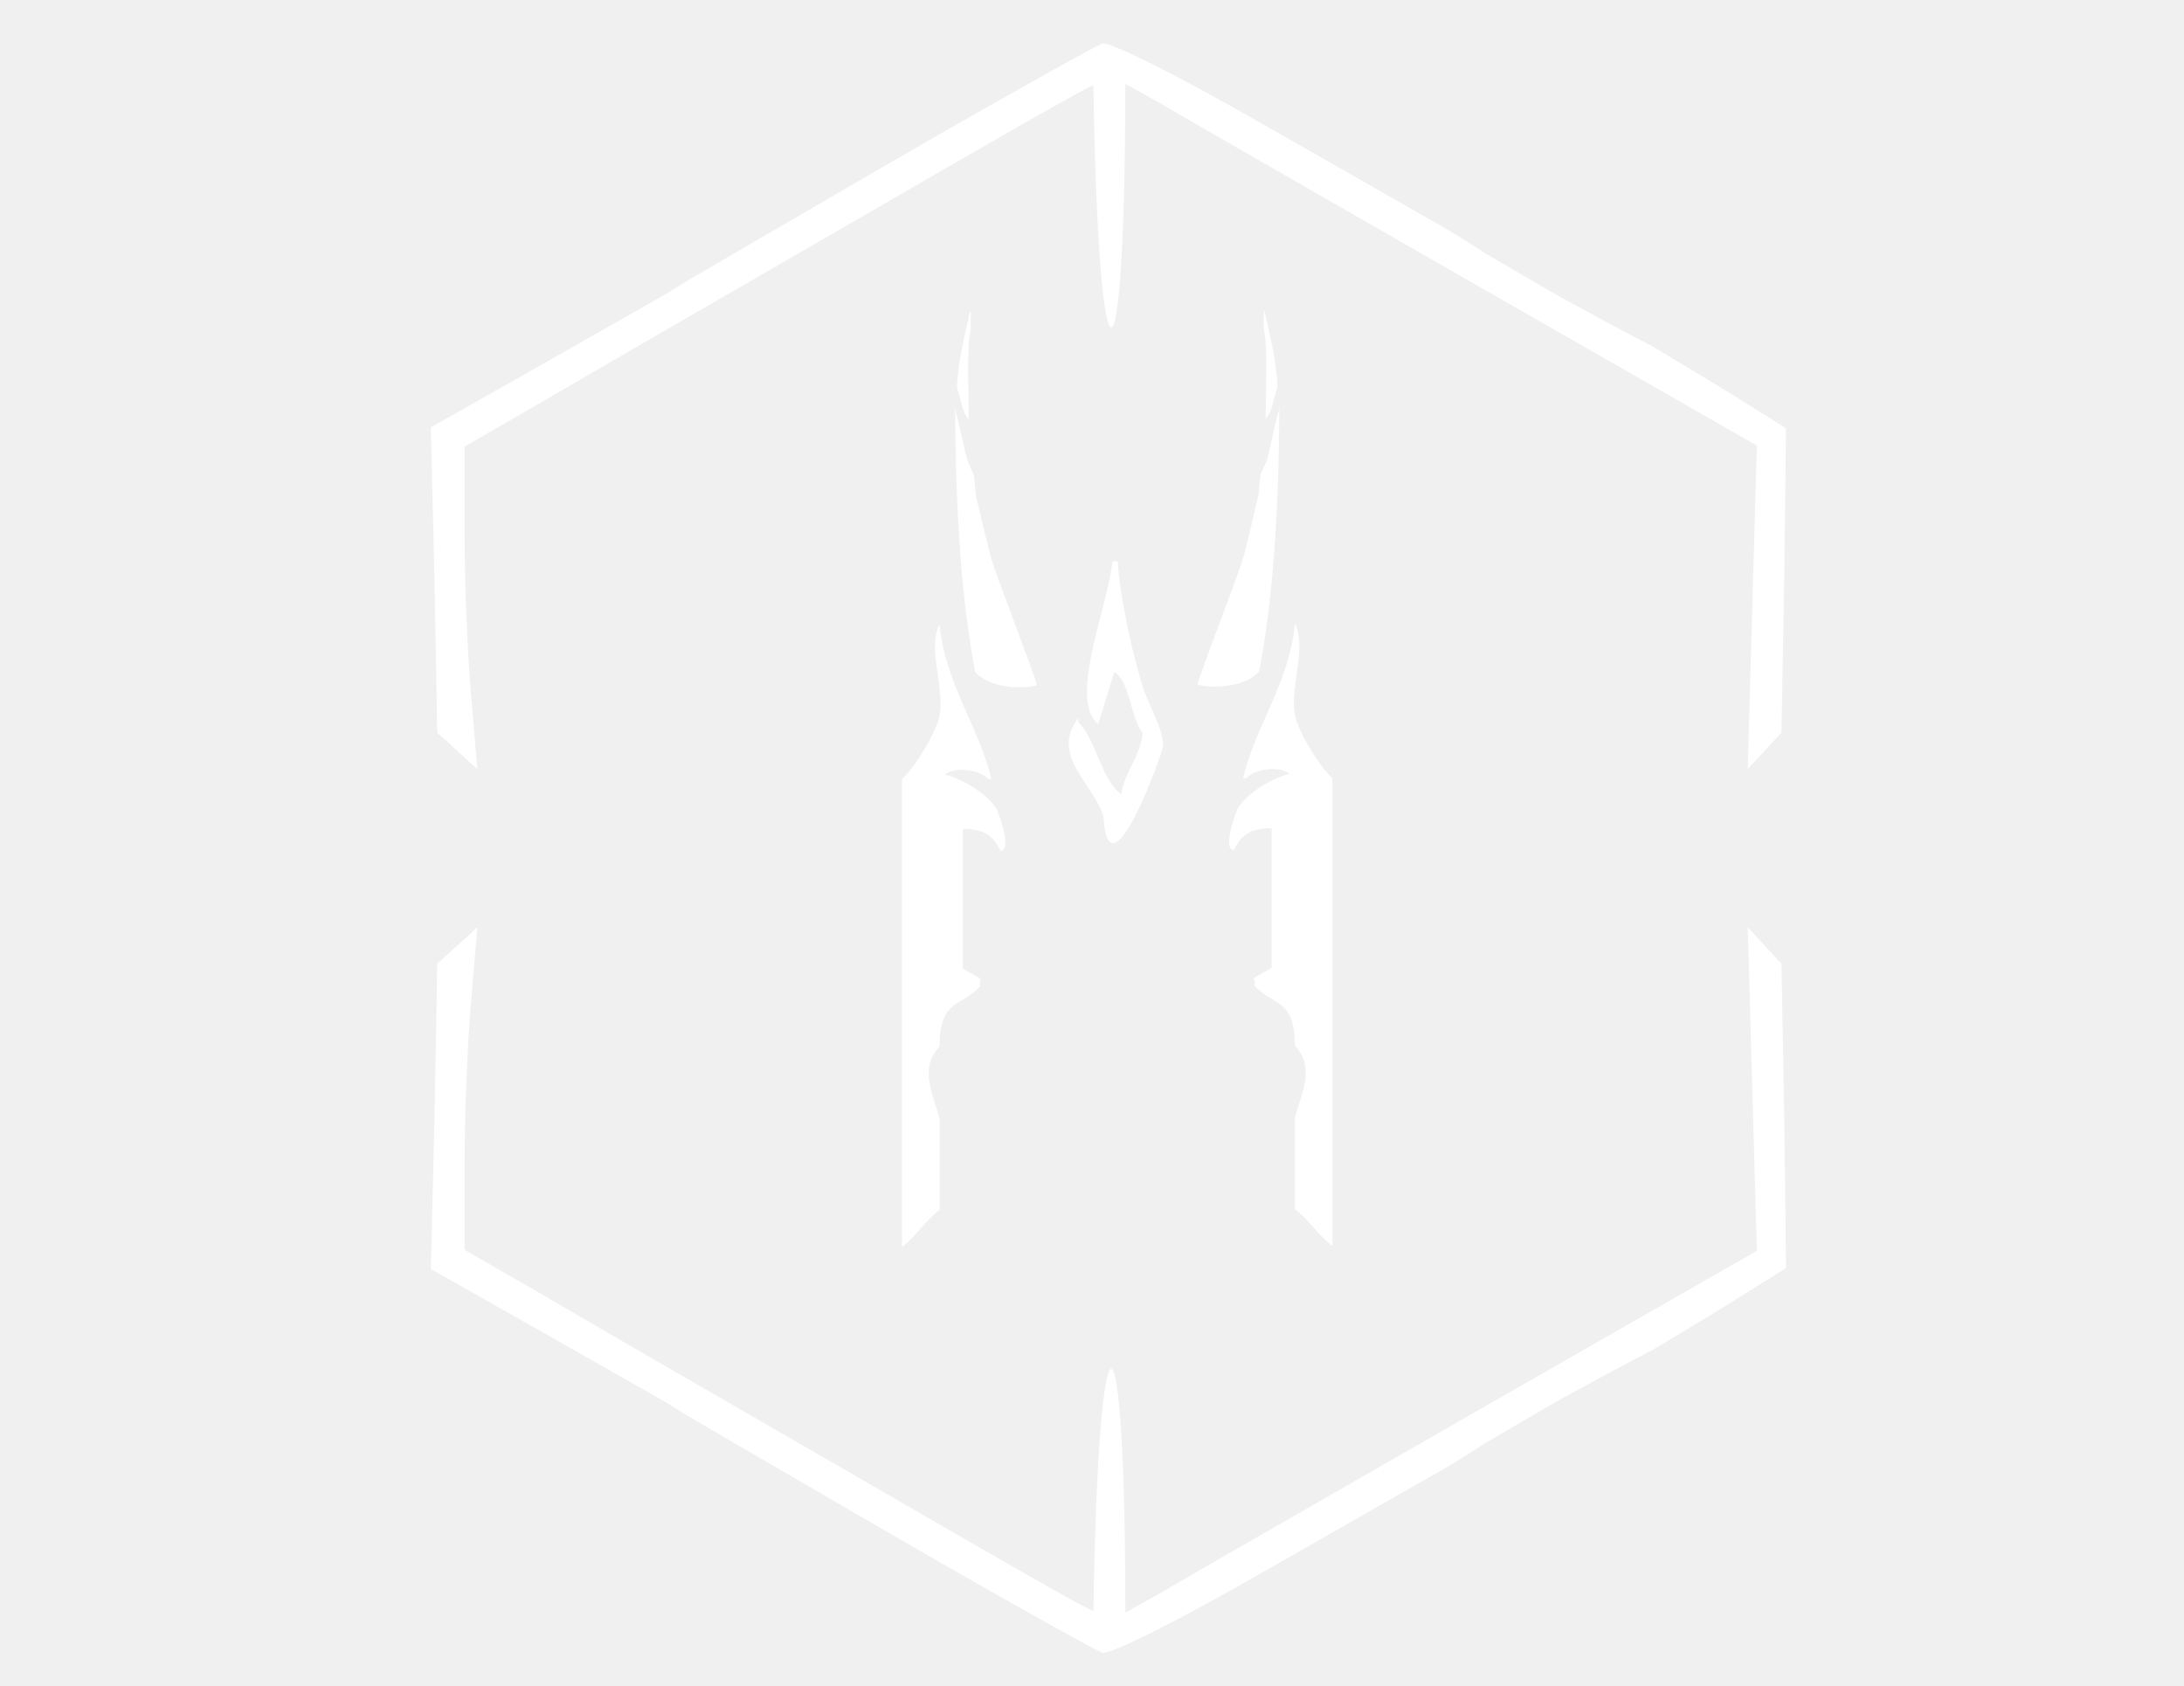
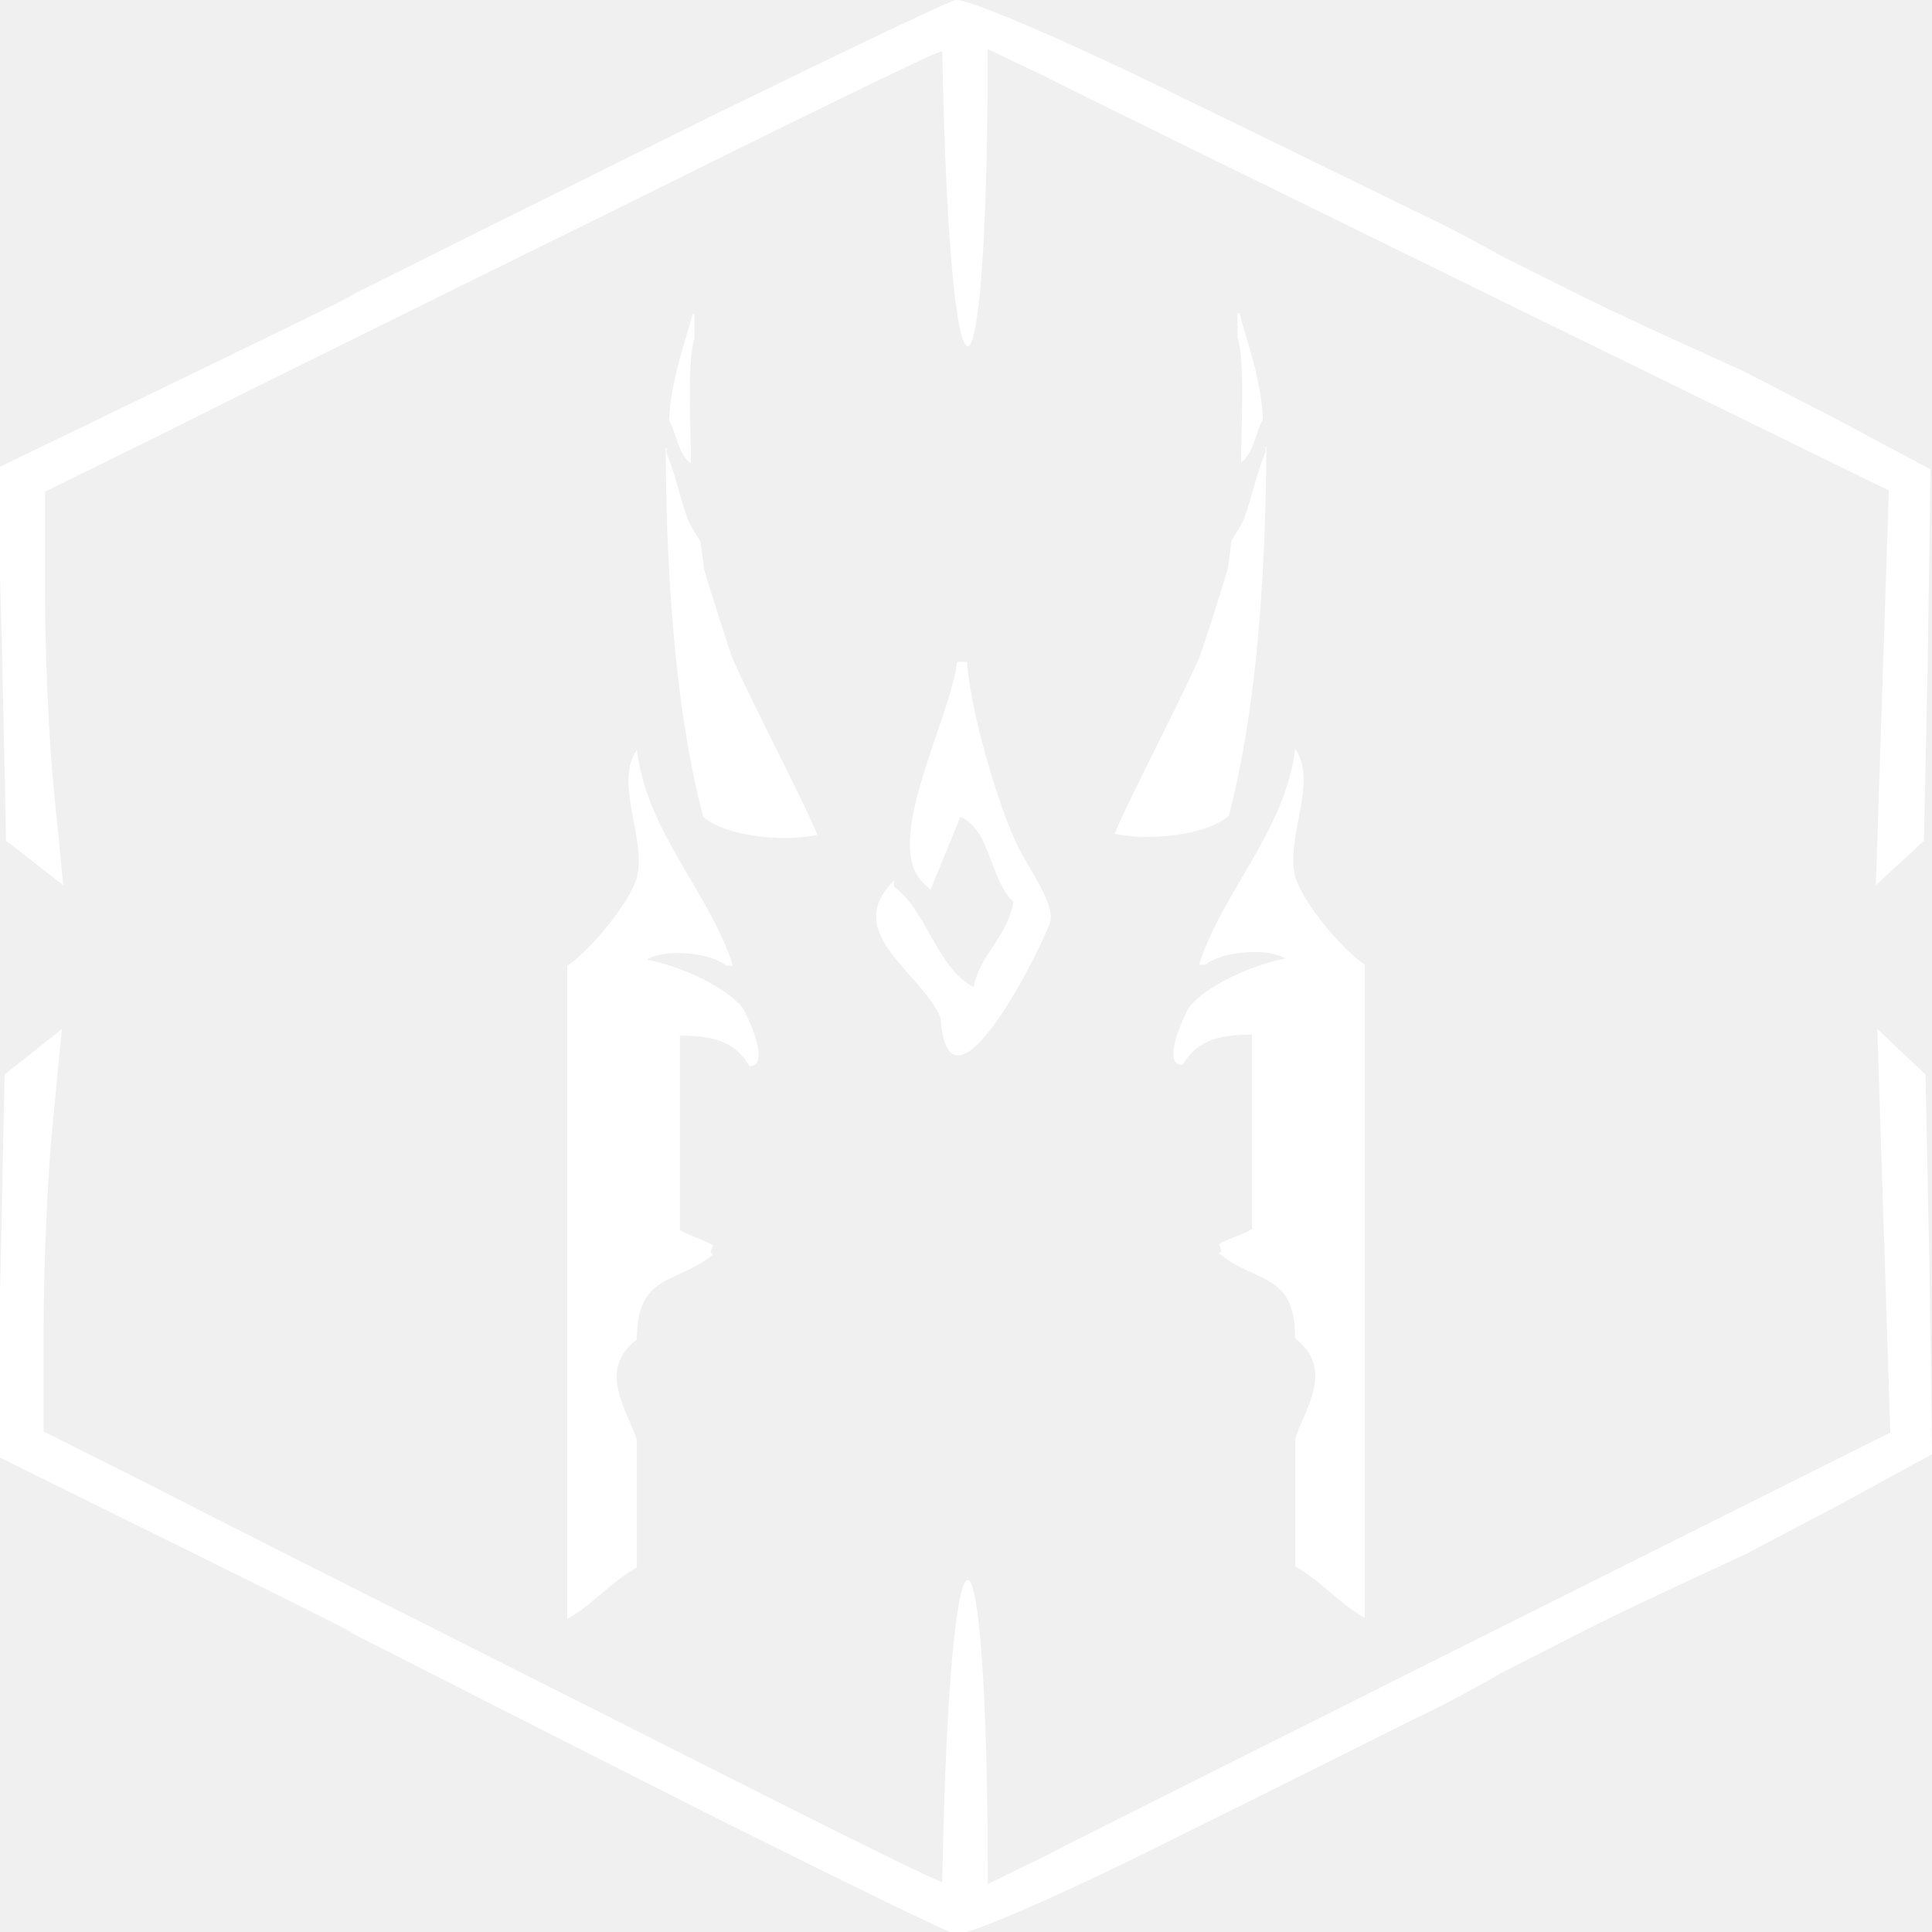
- <svg xmlns="http://www.w3.org/2000/svg" xmlns:xlink="http://www.w3.org/1999/xlink" version="1.1" id="class-icons" x="0px" y="0px" viewBox="0 0 4103.087 3167.522" xml:space="preserve" width="4103.087" height="3167.522">
-   <defs id="defs2">
+ <svg xmlns="http://www.w3.org/2000/svg" xmlns:xlink="http://www.w3.org/1999/xlink" width="210mm" height="210mm" viewBox="0 0 210 210" version="1.1" id="svg1" xml:space="preserve">
+   <defs id="defs1">
    <linearGradient id="swatch1">
      <stop style="stop-color:#000000;stop-opacity:1;" offset="0" id="stop3" />
    </linearGradient>
    <linearGradient id="linearGradient11">
      <stop style="stop-color:#000000;stop-opacity:1;" offset="0" id="stop11" />
      <stop style="stop-color:#000000;stop-opacity:0;" offset="1" id="stop12" />
    </linearGradient>
    <linearGradient id="SVGID_1_" gradientUnits="userSpaceOnUse" x1="6.821" y1="32" x2="57.179" y2="32" gradientTransform="matrix(0,1,1,0,23.87731,-24.04547)">
      <stop offset="0" style="stop-color:#9B7644" id="stop1" />
      <stop offset="1" style="stop-color:#D7AB6D" id="stop2" />
    </linearGradient>
    <linearGradient id="SVGID_1_-0" gradientUnits="userSpaceOnUse" x1="6.821" y1="32" x2="57.179" y2="32" gradientTransform="rotate(180,37.67134,30.40118)">
      <stop offset="0" style="stop-color:#9B7644" id="stop1-9" />
      <stop offset="1" style="stop-color:#D7AB6D" id="stop2-4" />
    </linearGradient>
    <linearGradient id="SVGID_1_-9" gradientUnits="userSpaceOnUse" x1="30.604" y1="13.187" x2="32" y2="60.596" gradientTransform="matrix(1,0,0,-1,-1.1,69.5)">
      <stop offset="0" style="stop-color:#9B7644" id="stop1-5" />
      <stop offset="1" style="stop-color:#D7AB6D" id="stop2-43" />
    </linearGradient>
    <radialGradient xlink:href="#linearGradient11" id="radialGradient12" cx="30.984" cy="31.708" fx="30.984" fy="31.708" r="32.055" gradientTransform="matrix(1,0,0,0.5833656,0,13.21058)" gradientUnits="userSpaceOnUse" />
    <radialGradient xlink:href="#linearGradient11" id="radialGradient12-9" cx="30.984" cy="31.708" fx="30.984" fy="31.708" r="32.055" gradientTransform="matrix(1,0,0,0.5833656,0,13.21058)" gradientUnits="userSpaceOnUse" />
+     <radialGradient xlink:href="#linearGradient11" id="radialGradient12-1" cx="30.984" cy="31.708" fx="30.984" fy="31.708" r="32.055" gradientTransform="matrix(1,0,0,0.5833656,0,13.21058)" gradientUnits="userSpaceOnUse" />
+     <radialGradient xlink:href="#linearGradient11" id="radialGradient12-9-5" cx="30.984" cy="31.708" fx="30.984" fy="31.708" r="32.055" gradientTransform="matrix(1,0,0,0.5833656,0,13.21058)" gradientUnits="userSpaceOnUse" />
  </defs>
+   <g transform="matrix(0.09968213,0,0,-0.0852355,105.0563,49.50219)" id="g6" style="display:inline;fill-rule:nonzero;stroke:none;stroke-opacity:1">
+     <path style="display:inline;opacity:1;fill:#ffffff;fill-opacity:1;fill-rule:nonzero;stroke:none;stroke-width:1.418;stroke-linecap:butt;stroke-linejoin:miter;stroke-miterlimit:4;stroke-dasharray:none;stroke-dashoffset:0;stroke-opacity:1" vector-effect="non-scaling-stroke" d="m -687.187,194.885 c 0,0 134.245,74.07 -262.305,-150.294 l -107.758,-60.968 5.671,-236.784 4.254,-238.202 62.386,-56.715 -9.925,117.683 c -5.672,63.804 -9.925,177.233 -9.925,250.962 v 133.279 l 113.429,65.222 c 62.386,36.865 280.738,163.055 484.91,280.738 205.591,119.101 379.922,219.769 379.988,215.516 7.897,-502.542 49.625,-502.017 49.625,2.836 l 60.968,-34.029 C 116.744,464.28 337.931,338.09 574.715,201.975 l 431.031,-246.709 -7.089,-250.962 -7.089,-252.38 52.461,56.715 4.254,236.784 2.836,236.784 -102.086,63.804 -103.504,62.386 c 0,0 -119.101,62.386 -170.144,92.161 l -92.161,53.879 c 0,0 -49.625,32.611 -80.818,49.625 C 483.971,313.986 366.288,382.044 238.68,454.355 111.072,528.084 -2.357,584.799 -12.282,580.545 -22.207,577.709 -138.472,512.488 -267.498,438.759 -397.942,363.612 -687.187,194.885 -687.187,194.885 Z" stroke-linecap="round" id="path5" />
+   </g>
+   <g transform="matrix(0.1415549,0,0,0.1235766,105.1871,184.0624)" id="g6-8" style="fill-rule:nonzero;stroke:none;stroke-opacity:1;display:inline">
+     <path style="opacity:1;fill:#ffffff;fill-opacity:1;fill-rule:nonzero;stroke:none;stroke-width:1;stroke-linecap:butt;stroke-linejoin:miter;stroke-miterlimit:4;stroke-dasharray:none;stroke-dashoffset:0;stroke-opacity:1" vector-effect="non-scaling-stroke" transform="translate(-1744.56,-2104.34)" d="m 1259,2044 c 0,0 94.681,52.24 -185,-106 l -76,-43 4,-167 3,-168 44,-40 -7,83 c -4,45 -7,125 -7,177 v 94 l 80,46 c 44,26 198,115 342,198 145,84 267.953,155 268,152 5.57,-354.435 35,-354.065 35,2 l 43,-24 c 23,-14 179,-103 346,-199 l 304,-174 -5,-177 -5,-178 37,40 3,167 2,167 -72,45 -73,44 c 0,0 -84,44 -120,65 l -65,38 c 0,0 -35,23 -57,35 -13,7 -96,55 -186,106 -90,52 -170,92 -177,89 -7,-2 -89,-48 -180,-100 -92,-53 -296,-172 -296,-172 z" stroke-linecap="round" id="path5-8" />
+   </g>
+   <g id="layer1">
+     <g id="g13" transform="matrix(0.06734137,0,0,0.06734137,-34.46305,-1.733297)" style="display:inline">
+       <g id="g14" transform="translate(24.30137)" style="display:inline;fill-rule:nonzero;stroke:none;stroke-opacity:1">
+         <g transform="matrix(2.875106,0,0,2.875106,2046.685,1584.959)" id="33187756-df5a-4d04-b693-823bac6f2641" style="fill-rule:nonzero;stroke:none;stroke-opacity:1">
+           <rect style="visibility:hidden;opacity:1;fill:none;fill-rule:nonzero;stroke:none;stroke-width:1;stroke-linecap:butt;stroke-linejoin:miter;stroke-miterlimit:4;stroke-dasharray:none;stroke-dashoffset:0;stroke-opacity:1" vector-effect="non-scaling-stroke" x="-540" y="-540" rx="0" ry="0" width="1080" height="1080" id="rect1" />
+         </g>
+         <g id="g13-2" transform="matrix(3.928987,0,0,3.928987,-5743.853,-4500.292)" style="display:inline;fill-rule:nonzero;stroke:none;stroke-opacity:1">
+           <g transform="translate(540,540)" id="32823b12-0946-43f2-a20e-90de49d1ae03-3">
+ </g>
+           <g transform="scale(0)" id="g2-2">
+             <g id="g1-2">
+ </g>
+           </g>
+           <g transform="scale(0)" id="g4-0-1">
+             <g id="g3-6">
+ </g>
+           </g>
+           <g transform="scale(0)" id="g9-8">
+             <g id="g8-57">
+ </g>
+           </g>
+           <g id="g14-6" transform="translate(24.30137)" style="fill-rule:nonzero;stroke:none;stroke-opacity:1">
+             <g transform="matrix(2.875106,0,0,2.875106,2046.685,1584.959)" id="33187756-df5a-4d04-b693-823bac6f2641-1" style="fill-rule:nonzero;stroke:none;stroke-opacity:1">
+               <rect style="visibility:hidden;opacity:1;fill:none;fill-rule:nonzero;stroke:none;stroke-width:1;stroke-linecap:butt;stroke-linejoin:miter;stroke-miterlimit:4;stroke-dasharray:none;stroke-dashoffset:0;stroke-opacity:1" vector-effect="non-scaling-stroke" x="-540" y="-540" rx="0" ry="0" width="1080" height="1080" id="rect1-8" />
+             </g>
+             <g transform="matrix(0.776854,0,0,-1.207544,2013.481,833.11)" id="g6-9" style="fill-rule:nonzero;stroke:none;stroke-opacity:1">
+               <g id="g1-6-7" transform="matrix(27.8209,0,0,-36.81622,-853.9647,556.8203)" style="display:none;fill:#ffffff;fill-opacity:1">
+                 <g id="g10-1-9" transform="translate(-0.03547435,4.107844)" style="fill:#ffffff;fill-opacity:1">
+                   <g id="g8-4-5" transform="matrix(0.7611977,0,0,0.7865294,-1.036246,8.230684)" style="fill:#ffffff;fill-opacity:1">
+                     <path d="m 14.959,28.851 c 0.076,6.44 1.053,11.845 3.25,16.088 2.156,0.928 7.391,1.076 9.9,0.788 -0.758,-1.061 -6.71,-6.799 -7.468,-7.86 -0.758,-1.136 -1.667,-2.576 -2.349,-3.712 -0.076,-0.379 -0.227,-0.833 -0.303,-1.212 -0.379,-0.303 -0.758,-0.606 -1.061,-0.909 -0.396,-0.528 -1.939,-3.182 -1.97,-3.182 z m 2.197,0.682 c 0,-1.515 -0.379,-4.318 0.303,-5.455 V 23.017 h -0.152 c -0.682,1.288 -1.894,2.879 -2.046,4.622 0.682,0.682 0.833,1.515 1.894,1.894 z" style="fill:#ffffff;fill-opacity:1;stroke-width:0.758" id="path1-8-43" />
+                     <g id="necromancer_00000092417320045353894620000004926683273285287561_-5-1" transform="matrix(1.422682,0,0,0.4920886,-21.11641,22.37407)" style="fill:#ffffff;fill-opacity:1">
+                       <path d="m 14.843,21.602 c 0.1,8.5 -0.201,17.683 2.699,23.283 2.446,3.154 6.07,2.516 8.809,2.519 0.926,-2.874 -6.879,-15.277 -7.23,-15.862 -0.851,-1.35 -1.166,-3.62 -1.678,-5.74 -0.9,-1.2 -1.5,-2.7 -2.5,-3.9 0,0 0,-0.3 -0.1,-0.3 z m 2.9,0.9 c 0,-2 -0.5,-5.7 0.4,-7.2 v -1.4 h -0.2 c -0.9,1.7 -2.5,3.8 -2.7,6.1 0.9,0.9 1.1,2 2.5,2.5 z" style="fill:#ffffff;fill-opacity:1" id="path1-8-1-2" />
+                     </g>
+                   </g>
+                   <g id="g8-5-3" transform="matrix(-0.7611977,0,0,0.7865294,63.07449,8.230683)" style="fill:#ffffff;fill-opacity:1">
+                     <path d="m 14.959,28.851 c 0.076,6.44 1.053,11.845 3.25,16.088 2.156,0.928 7.391,1.076 9.9,0.788 -0.758,-1.061 -6.71,-6.799 -7.468,-7.86 -0.758,-1.136 -1.667,-2.576 -2.349,-3.712 -0.076,-0.379 -0.227,-0.833 -0.303,-1.212 -0.379,-0.303 -0.758,-0.606 -1.061,-0.909 -0.385,-0.513 -1.942,-3.182 -1.97,-3.182 z m 2.197,0.682 c 0,-1.515 -0.379,-4.318 0.303,-5.455 V 23.017 h -0.152 c -0.682,1.288 -1.894,2.879 -2.046,4.622 0.682,0.682 0.833,1.515 1.894,1.894 z" style="fill:#ffffff;fill-opacity:1;stroke-width:0.758" id="path1-8-7-3" />
+                     <g id="necromancer_00000092417320045353894620000004926683273285287561_-5-6-4" transform="matrix(1.422682,0,0,0.4920886,-21.11641,22.37407)" style="fill:#ffffff;fill-opacity:1">
+                       <path d="m 14.843,21.602 c 0.1,8.5 -0.201,17.683 2.699,23.283 2.446,3.154 6.07,2.516 8.809,2.519 0.926,-2.874 -6.879,-15.277 -7.23,-15.862 -0.851,-1.35 -1.166,-3.62 -1.678,-5.74 -0.9,-1.2 -1.5,-2.7 -2.5,-3.9 0,0 0,-0.3 -0.1,-0.3 z m 2.9,0.9 c 0,-2 -0.5,-5.7 0.4,-7.2 v -1.4 h -0.2 c -0.9,1.7 -2.5,3.8 -2.7,6.1 0.9,0.9 1.1,2 2.5,2.5 z" style="fill:#ffffff;fill-opacity:1" id="path1-8-1-1-1" />
+                     </g>
+                   </g>
+                   <path class="st0" d="m 33.7,17.5 c 0.2,-0.6 -0.7,-1.9 -1,-2.6 -0.6,-1.4 -1.4,-4.4 -1.5,-6 h -0.3 c -0.2,1.9 -2.3,6 -1,7.3 L 30.1,16.4 31,14 c 0.9,0.4 0.9,2.1 1.6,2.8 -0.2,1.2 -1,1.7 -1.2,2.8 C 30.3,19 30,17.1 29,16.3 v -0.2 c -1.6,1.7 0.8,3 1.4,4.5 0.228,3.653 2.8,-1.7 3.3,-3.1 z M 38.3,34 c -0.3,-0.2 -0.7,-0.3 -1,-0.5 v -6.4 c 1.2,0 1.7,0.3 2.1,1 0.71,0 -0.16,-1.847 -0.2,-1.9 -0.5,-0.7 -1.9,-1.4 -2.9,-1.6 0.6,-0.4 2,-0.2 2.4,0.2 h 0.2 c -0.7,-2.4 -2.6,-4.4 -2.9,-7.1 -0.7,1.1 0.3,2.9 0,4.2 -0.2,0.8 -1.4,2.4 -2.1,2.9 v 21.5 c 0.8,-0.5 1.3,-1.2 2.1,-1.7 v -4.2 c -0.3,-1 -1.2,-2.3 0,-3.3 0,-2.2 1.2,-1.8 2.3,-2.8 -0.1,-0.1 -0.1,0 0,-0.3 z" id="path2-1" style="fill:#ffffff;fill-opacity:1" />
+                 </g>
+                 <path d="m 24.023,38.108 c 0.3,-0.2 0.7,-0.3 1,-0.5 v -6.4 c -1.2,0 -1.7,0.3 -2.1,1 -0.71,0 0.16,-1.847 0.2,-1.9 0.5,-0.7 1.9,-1.4 2.9,-1.6 -0.6,-0.4 -2,-0.2 -2.4,0.2 h -0.2 c 0.7,-2.4 2.6,-4.4 2.9,-7.1 0.7,1.1 -0.3,2.9 0,4.2 0.2,0.8 1.4,2.4 2.1,2.9 v 21.5 c -0.8,-0.5 -1.3,-1.2 -2.1,-1.7 v -4.2 c 0.3,-1 1.2,-2.3 0,-3.3 0,-2.2 -1.2,-1.8 -2.3,-2.8 0.1,-0.1 0.1,0 0,-0.3 z" style="fill:#ffffff;fill-opacity:1" id="path1-3" />
+               </g>
+               <g id="g3-3-8" transform="matrix(17.52869,0,0,-10.33795,-627.3336,-303.0511)" style="display:inline;fill:#ffffff;fill-opacity:1">
+                 <g id="g1-1-7" style="fill:#ffffff;fill-opacity:1">
+                   <path d="m 22.693,10.964 c 0.026,4.861 0.366,8.941 1.131,12.144 0.75,0.7 2.571,0.813 3.443,0.595 -0.264,-0.801 -2.334,-5.132 -2.598,-5.933 -0.264,-0.858 -0.58,-1.944 -0.817,-2.802 -0.026,-0.286 -0.079,-0.629 -0.105,-0.915 -0.132,-0.229 -0.264,-0.458 -0.369,-0.686 -0.237,-0.686 -0.395,-1.544 -0.659,-2.23 v -0.114 c 0.026,-0.057 0,-0.057 -0.026,-0.057 z m 0.764,0.515 c 0,-1.144 -0.132,-3.26 0.105,-4.118 V 6.561 h -0.053 c -0.237,0.972 -0.659,2.173 -0.712,3.489 0.237,0.515 0.29,1.144 0.659,1.43 z" style="fill:#ffffff;fill-opacity:1;stroke-width:0.388" id="path1-8-2-4" />
+                   <path class="st0" d="m 24.123,37.208 c -0.3,-0.2 -0.7,-0.3 -1,-0.5 v -6.4 c 1.2,0 1.7,0.3 2.1,1 0.71,0 -0.16,-1.847 -0.2,-1.9 -0.5,-0.7 -1.9,-1.4 -2.9,-1.6 0.6,-0.4 2,-0.2 2.4,0.2 h 0.2 c -0.7,-2.4 -2.6,-4.4 -2.9,-7.1 -0.7,1.1 0.3,2.9 0,4.2 -0.2,0.8 -1.4,2.4 -2.1,2.9 v 21.5 c 0.8,-0.5 1.3,-1.2 2.1,-1.7 v -4.2 c -0.3,-1 -1.2,-2.3 0,-3.3 0,-2.2 1.2,-1.8 2.3,-2.8 -0.1,-0.1 -0.1,0 0,-0.3 z" id="path2-3-2" style="fill:#ffffff;fill-opacity:1" />
+                 </g>
+                 <g id="g2-3-7" transform="matrix(-1,0,0,1,63.50793,-0.03461327)" style="fill:#ffffff;fill-opacity:1">
+                   <path d="m 22.693,10.964 c 0.026,4.861 0.366,8.941 1.131,12.144 0.75,0.7 2.571,0.813 3.443,0.595 -0.264,-0.801 -2.334,-5.132 -2.598,-5.933 -0.264,-0.858 -0.58,-1.944 -0.817,-2.802 -0.026,-0.286 -0.079,-0.629 -0.105,-0.915 -0.132,-0.229 -0.264,-0.458 -0.369,-0.686 -0.237,-0.686 -0.395,-1.544 -0.659,-2.23 v -0.114 c 0.026,-0.057 0,-0.057 -0.026,-0.057 z m 0.764,0.515 c 0,-1.144 -0.132,-3.26 0.105,-4.118 V 6.561 h -0.053 c -0.237,0.972 -0.659,2.173 -0.712,3.489 0.237,0.515 0.29,1.144 0.659,1.43 z" style="fill:#ffffff;fill-opacity:1;stroke-width:0.388" id="path1-8-4-7" />
+                   <path class="st0" d="m 24.123,37.208 c -0.3,-0.2 -0.7,-0.3 -1,-0.5 v -6.4 c 1.2,0 1.7,0.3 2.1,1 0.71,0 -0.16,-1.847 -0.2,-1.9 -0.5,-0.7 -1.9,-1.4 -2.9,-1.6 0.6,-0.4 2,-0.2 2.4,0.2 h 0.2 c -0.7,-2.4 -2.6,-4.4 -2.9,-7.1 -0.7,1.1 0.3,2.9 0,4.2 -0.2,0.8 -1.4,2.4 -2.1,2.9 v 21.5 c 0.8,-0.5 1.3,-1.2 2.1,-1.7 v -4.2 c -0.3,-1 -1.2,-2.3 0,-3.3 0,-2.2 1.2,-1.8 2.3,-2.8 -0.1,-0.1 -0.1,0 0,-0.3 z" id="path2-8-9" style="fill:#ffffff;fill-opacity:1" />
+                 </g>
+                 <path d="m 34.284,26.608 c 0.2,-0.6 -0.7,-1.9 -1,-2.6 -0.6,-1.4 -1.4,-4.4 -1.5,-6 h -0.3 c -0.2,1.9 -2.3,6 -1,7.3 l 0.2,0.2 0.9,-2.4 c 0.9,0.4 0.9,2.1 1.6,2.8 -0.2,1.2 -1,1.7 -1.2,2.8 -1.1,-0.6 -1.4,-2.5 -2.4,-3.3 v -0.2 c -1.6,1.7 0.8,3 1.4,4.5 0.228,3.653 2.8,-1.7 3.3,-3.1 z" style="fill:#ffffff;fill-opacity:1" id="path1-0-3" />
+               </g>
+             </g>
+             <g transform="matrix(0,-1.178793,-1.178793,0,2046.685,1264.787)" id="g10-19" style="fill-rule:nonzero;stroke:none;stroke-opacity:1">
+ 
+ </g>
+             <g transform="matrix(1.178793,0,0,-1.178793,2046.685,2054.751)" id="g11-8" style="fill-rule:nonzero;stroke:none;stroke-opacity:1">
+ 
+ </g>
+             <g transform="matrix(0,-2.415089,-0.9775359,0,2047.979,1704.161)" id="g12-6" style="fill-rule:nonzero;stroke:none;stroke-opacity:1">
+ 
+ </g>
+             <g transform="matrix(1.712137,0,0,1.712137,2048.27,2736.113)" id="g6-8-5" style="display:inline;fill-rule:nonzero;stroke:none;stroke-opacity:1">
+ 
+ </g>
+           </g>
+         </g>
+       </g>
+     </g>
+     <g id="g1-6" transform="matrix(3.343315,0,0,3.823602,1.411908,-19.69608)" style="display:none;fill:#ffffff;fill-opacity:1;fill-rule:nonzero;stroke:none;stroke-opacity:1">
+       <g id="g23" transform="matrix(0.7466628,0,0,0.7466628,7.84931,8.032775)">
+         <g id="g10-1" transform="translate(-0.03547435,4.107844)" style="fill:#ffffff;fill-opacity:1">
+           <g id="g8-4" transform="matrix(0.7611977,0,0,0.7865294,-1.036246,8.230684)" style="fill:#ffffff;fill-opacity:1">
+             <path d="m 14.959,28.851 c 0.076,6.44 1.053,11.845 3.25,16.088 2.156,0.928 7.391,1.076 9.9,0.788 -0.758,-1.061 -6.71,-6.799 -7.468,-7.86 -0.758,-1.136 -1.667,-2.576 -2.349,-3.712 -0.076,-0.379 -0.227,-0.833 -0.303,-1.212 -0.379,-0.303 -0.758,-0.606 -1.061,-0.909 -0.396,-0.528 -1.939,-3.182 -1.97,-3.182 z m 2.197,0.682 c 0,-1.515 -0.379,-4.318 0.303,-5.455 V 23.017 h -0.152 c -0.682,1.288 -1.894,2.879 -2.046,4.622 0.682,0.682 0.833,1.515 1.894,1.894 z" style="fill:#ffffff;fill-opacity:1;stroke-width:0.758" id="path1-8" />
+             <g id="necromancer_00000092417320045353894620000004926683273285287561_-5" transform="matrix(1.422682,0,0,0.4920886,-21.11641,22.37407)" style="fill:#ffffff;fill-opacity:1">
+               <path d="m 14.843,21.602 c 0.1,8.5 -0.201,17.683 2.699,23.283 2.446,3.154 6.07,2.516 8.809,2.519 0.926,-2.874 -6.879,-15.277 -7.23,-15.862 -0.851,-1.35 -1.166,-3.62 -1.678,-5.74 -0.9,-1.2 -1.5,-2.7 -2.5,-3.9 0,0 0,-0.3 -0.1,-0.3 z m 2.9,0.9 c 0,-2 -0.5,-5.7 0.4,-7.2 v -1.4 h -0.2 c -0.9,1.7 -2.5,3.8 -2.7,6.1 0.9,0.9 1.1,2 2.5,2.5 z" style="fill:#ffffff;fill-opacity:1" id="path1-8-1" />
+             </g>
+           </g>
+           <g id="g8-5" transform="matrix(-0.7611977,0,0,0.7865294,63.07449,8.230683)" style="fill:#ffffff;fill-opacity:1">
+             <path d="m 14.959,28.851 c 0.076,6.44 1.053,11.845 3.25,16.088 2.156,0.928 7.391,1.076 9.9,0.788 -0.758,-1.061 -6.71,-6.799 -7.468,-7.86 -0.758,-1.136 -1.667,-2.576 -2.349,-3.712 -0.076,-0.379 -0.227,-0.833 -0.303,-1.212 -0.379,-0.303 -0.758,-0.606 -1.061,-0.909 -0.385,-0.513 -1.942,-3.182 -1.97,-3.182 z m 2.197,0.682 c 0,-1.515 -0.379,-4.318 0.303,-5.455 V 23.017 h -0.152 c -0.682,1.288 -1.894,2.879 -2.046,4.622 0.682,0.682 0.833,1.515 1.894,1.894 z" style="fill:#ffffff;fill-opacity:1;stroke-width:0.758" id="path1-8-7" />
+             <g id="necromancer_00000092417320045353894620000004926683273285287561_-5-6" transform="matrix(1.422682,0,0,0.4920886,-21.11641,22.37407)" style="fill:#ffffff;fill-opacity:1">
+               <path d="m 14.843,21.602 c 0.1,8.5 -0.201,17.683 2.699,23.283 2.446,3.154 6.07,2.516 8.809,2.519 0.926,-2.874 -6.879,-15.277 -7.23,-15.862 -0.851,-1.35 -1.166,-3.62 -1.678,-5.74 -0.9,-1.2 -1.5,-2.7 -2.5,-3.9 0,0 0,-0.3 -0.1,-0.3 z m 2.9,0.9 c 0,-2 -0.5,-5.7 0.4,-7.2 v -1.4 h -0.2 c -0.9,1.7 -2.5,3.8 -2.7,6.1 0.9,0.9 1.1,2 2.5,2.5 z" style="fill:#ffffff;fill-opacity:1" id="path1-8-1-1" />
+             </g>
+           </g>
+           <path class="st0" d="m 33.7,17.5 c 0.2,-0.6 -0.7,-1.9 -1,-2.6 -0.6,-1.4 -1.4,-4.4 -1.5,-6 h -0.3 c -0.2,1.9 -2.3,6 -1,7.3 L 30.1,16.4 31,14 c 0.9,0.4 0.9,2.1 1.6,2.8 -0.2,1.2 -1,1.7 -1.2,2.8 C 30.3,19 30,17.1 29,16.3 v -0.2 c -1.6,1.7 0.8,3 1.4,4.5 0.228,3.653 2.8,-1.7 3.3,-3.1 z M 38.3,34 c -0.3,-0.2 -0.7,-0.3 -1,-0.5 v -6.4 c 1.2,0 1.7,0.3 2.1,1 0.71,0 -0.16,-1.847 -0.2,-1.9 -0.5,-0.7 -1.9,-1.4 -2.9,-1.6 0.6,-0.4 2,-0.2 2.4,0.2 h 0.2 c -0.7,-2.4 -2.6,-4.4 -2.9,-7.1 -0.7,1.1 0.3,2.9 0,4.2 -0.2,0.8 -1.4,2.4 -2.1,2.9 v 21.5 c 0.8,-0.5 1.3,-1.2 2.1,-1.7 v -4.2 c -0.3,-1 -1.2,-2.3 0,-3.3 0,-2.2 1.2,-1.8 2.3,-2.8 -0.1,-0.1 -0.1,0 0,-0.3 z" id="path2" style="fill:#ffffff;fill-opacity:1" />
+         </g>
+         <path d="m 24.023,38.108 c 0.3,-0.2 0.7,-0.3 1,-0.5 v -6.4 c -1.2,0 -1.7,0.3 -2.1,1 -0.71,0 0.16,-1.847 0.2,-1.9 0.5,-0.7 1.9,-1.4 2.9,-1.6 -0.6,-0.4 -2,-0.2 -2.4,0.2 h -0.2 c 0.7,-2.4 2.6,-4.4 2.9,-7.1 0.7,1.1 -0.3,2.9 0,4.2 0.2,0.8 1.4,2.4 2.1,2.9 v 21.5 c -0.8,-0.5 -1.3,-1.2 -2.1,-1.7 v -4.2 c 0.3,-1 1.2,-2.3 0,-3.3 0,-2.2 -1.2,-1.8 -2.3,-2.8 0.1,-0.1 0.1,0 0,-0.3 z" style="fill:#ffffff;fill-opacity:1" id="path1" />
+       </g>
+     </g>
+   </g>
  <style type="text/css" id="style1">
	.st0{fill:url(#SVGID_1_);}
</style>
  <style type="text/css" id="style1-7">
	.st0{fill:url(#SVGID_1_);}
</style>
  <style type="text/css" id="style1-4">
	.st0{fill:url(#SVGID_1_);}
</style>
  <style type="text/css" id="style1-7-8">
	.st0{fill:url(#SVGID_1_);}
</style>
-   <g id="g4" transform="matrix(1.278895,0,0,1.194203,2142.39,1679.542)">
-     <g id="g13" transform="matrix(0.781925,0,0,0.8373782,-1663.356,-1400.998)">
-       <g transform="translate(540,540)" id="32823b12-0946-43f2-a20e-90de49d1ae03">
- </g>
-       <g transform="scale(0)" id="g2">
-         <g id="g1">
- </g>
-       </g>
-       <g transform="scale(0)" id="g4-0">
-         <g id="g3">
- </g>
-       </g>
-       <g transform="scale(0)" id="g9">
-         <g id="g8">
- </g>
-       </g>
-       <g id="g14" transform="translate(24.30137)" style="fill-rule:nonzero;stroke:none;stroke-opacity:1">
-         <g transform="matrix(2.875106,0,0,2.875106,2046.685,1584.959)" id="33187756-df5a-4d04-b693-823bac6f2641" style="fill-rule:nonzero;stroke:none;stroke-opacity:1">
-           <rect style="visibility:hidden;opacity:1;fill:none;fill-rule:nonzero;stroke:none;stroke-width:1;stroke-linecap:butt;stroke-linejoin:miter;stroke-miterlimit:4;stroke-dasharray:none;stroke-dashoffset:0;stroke-opacity:1" vector-effect="non-scaling-stroke" x="-540" y="-540" rx="0" ry="0" width="1080" height="1080" id="rect1" />
-         </g>
-         <g transform="matrix(1.207544,0,0,-1.207544,2046.685,776.6516)" id="g6" style="fill-rule:nonzero;stroke:none;stroke-opacity:1">
-           <path style="display:inline;opacity:1;fill:#ffffff;fill-opacity:1;fill-rule:nonzero;stroke:none;stroke-width:1.418;stroke-linecap:butt;stroke-linejoin:miter;stroke-miterlimit:4;stroke-dasharray:none;stroke-dashoffset:0;stroke-opacity:1" vector-effect="non-scaling-stroke" d="m -687.187,194.885 c 0,0 134.245,74.07 -262.305,-150.294 l -107.758,-60.968 5.671,-236.784 4.254,-238.202 62.386,-56.715 -9.925,117.683 c -5.672,63.804 -9.925,177.233 -9.925,250.962 v 133.279 l 113.429,65.222 c 62.386,36.865 280.738,163.055 484.91,280.738 205.591,119.101 379.922,219.769 379.988,215.516 7.897,-502.542 49.625,-502.017 49.625,2.836 l 60.968,-34.029 C 116.744,464.28 337.931,338.09 574.715,201.975 l 431.031,-246.709 -7.089,-250.962 -7.089,-252.38 52.461,56.715 4.254,236.784 2.836,236.784 -102.086,63.804 -103.504,62.386 c 0,0 -119.101,62.386 -170.144,92.161 l -92.161,53.879 c 0,0 -49.625,32.611 -80.818,49.625 C 483.971,313.986 366.288,382.044 238.68,454.355 111.072,528.084 -2.357,584.799 -12.282,580.545 -22.207,577.709 -138.472,512.488 -267.498,438.759 -397.942,363.612 -687.187,194.885 -687.187,194.885 Z" stroke-linecap="round" id="path5" />
-           <g id="g1-6" transform="matrix(27.8209,0,0,-36.81622,-853.9647,556.8203)" style="display:none;fill:#ffffff;fill-opacity:1">
-             <g id="g10-1" transform="translate(-0.03547435,4.107844)" style="fill:#ffffff;fill-opacity:1">
-               <g id="g8-4" transform="matrix(0.7611977,0,0,0.7865294,-1.036246,8.230684)" style="fill:#ffffff;fill-opacity:1">
-                 <path d="m 14.959,28.851 c 0.076,6.44 1.053,11.845 3.25,16.088 2.156,0.928 7.391,1.076 9.9,0.788 -0.758,-1.061 -6.71,-6.799 -7.468,-7.86 -0.758,-1.136 -1.667,-2.576 -2.349,-3.712 -0.076,-0.379 -0.227,-0.833 -0.303,-1.212 -0.379,-0.303 -0.758,-0.606 -1.061,-0.909 -0.396,-0.528 -1.939,-3.182 -1.97,-3.182 z m 2.197,0.682 c 0,-1.515 -0.379,-4.318 0.303,-5.455 V 23.017 h -0.152 c -0.682,1.288 -1.894,2.879 -2.046,4.622 0.682,0.682 0.833,1.515 1.894,1.894 z" style="fill:#ffffff;fill-opacity:1;stroke-width:0.758" id="path1-8" />
-                 <g id="necromancer_00000092417320045353894620000004926683273285287561_-5" transform="matrix(1.422682,0,0,0.4920886,-21.11641,22.37407)" style="fill:#ffffff;fill-opacity:1">
-                   <path d="m 14.843,21.602 c 0.1,8.5 -0.201,17.683 2.699,23.283 2.446,3.154 6.07,2.516 8.809,2.519 0.926,-2.874 -6.879,-15.277 -7.23,-15.862 -0.851,-1.35 -1.166,-3.62 -1.678,-5.74 -0.9,-1.2 -1.5,-2.7 -2.5,-3.9 0,0 0,-0.3 -0.1,-0.3 z m 2.9,0.9 c 0,-2 -0.5,-5.7 0.4,-7.2 v -1.4 h -0.2 c -0.9,1.7 -2.5,3.8 -2.7,6.1 0.9,0.9 1.1,2 2.5,2.5 z" style="fill:#ffffff;fill-opacity:1" id="path1-8-1" />
-                 </g>
-               </g>
-               <g id="g8-5" transform="matrix(-0.7611977,0,0,0.7865294,63.07449,8.230683)" style="fill:#ffffff;fill-opacity:1">
-                 <path d="m 14.959,28.851 c 0.076,6.44 1.053,11.845 3.25,16.088 2.156,0.928 7.391,1.076 9.9,0.788 -0.758,-1.061 -6.71,-6.799 -7.468,-7.86 -0.758,-1.136 -1.667,-2.576 -2.349,-3.712 -0.076,-0.379 -0.227,-0.833 -0.303,-1.212 -0.379,-0.303 -0.758,-0.606 -1.061,-0.909 -0.385,-0.513 -1.942,-3.182 -1.97,-3.182 z m 2.197,0.682 c 0,-1.515 -0.379,-4.318 0.303,-5.455 V 23.017 h -0.152 c -0.682,1.288 -1.894,2.879 -2.046,4.622 0.682,0.682 0.833,1.515 1.894,1.894 z" style="fill:#ffffff;fill-opacity:1;stroke-width:0.758" id="path1-8-7" />
-                 <g id="necromancer_00000092417320045353894620000004926683273285287561_-5-6" transform="matrix(1.422682,0,0,0.4920886,-21.11641,22.37407)" style="fill:#ffffff;fill-opacity:1">
-                   <path d="m 14.843,21.602 c 0.1,8.5 -0.201,17.683 2.699,23.283 2.446,3.154 6.07,2.516 8.809,2.519 0.926,-2.874 -6.879,-15.277 -7.23,-15.862 -0.851,-1.35 -1.166,-3.62 -1.678,-5.74 -0.9,-1.2 -1.5,-2.7 -2.5,-3.9 0,0 0,-0.3 -0.1,-0.3 z m 2.9,0.9 c 0,-2 -0.5,-5.7 0.4,-7.2 v -1.4 h -0.2 c -0.9,1.7 -2.5,3.8 -2.7,6.1 0.9,0.9 1.1,2 2.5,2.5 z" style="fill:#ffffff;fill-opacity:1" id="path1-8-1-1" />
-                 </g>
-               </g>
-               <path class="st0" d="m 33.7,17.5 c 0.2,-0.6 -0.7,-1.9 -1,-2.6 -0.6,-1.4 -1.4,-4.4 -1.5,-6 h -0.3 c -0.2,1.9 -2.3,6 -1,7.3 L 30.1,16.4 31,14 c 0.9,0.4 0.9,2.1 1.6,2.8 -0.2,1.2 -1,1.7 -1.2,2.8 C 30.3,19 30,17.1 29,16.3 v -0.2 c -1.6,1.7 0.8,3 1.4,4.5 0.228,3.653 2.8,-1.7 3.3,-3.1 z M 38.3,34 c -0.3,-0.2 -0.7,-0.3 -1,-0.5 v -6.4 c 1.2,0 1.7,0.3 2.1,1 0.71,0 -0.16,-1.847 -0.2,-1.9 -0.5,-0.7 -1.9,-1.4 -2.9,-1.6 0.6,-0.4 2,-0.2 2.4,0.2 h 0.2 c -0.7,-2.4 -2.6,-4.4 -2.9,-7.1 -0.7,1.1 0.3,2.9 0,4.2 -0.2,0.8 -1.4,2.4 -2.1,2.9 v 21.5 c 0.8,-0.5 1.3,-1.2 2.1,-1.7 v -4.2 c -0.3,-1 -1.2,-2.3 0,-3.3 0,-2.2 1.2,-1.8 2.3,-2.8 -0.1,-0.1 -0.1,0 0,-0.3 z" id="path2" style="fill:#ffffff;fill-opacity:1" />
-             </g>
-             <path d="m 24.023,38.108 c 0.3,-0.2 0.7,-0.3 1,-0.5 v -6.4 c -1.2,0 -1.7,0.3 -2.1,1 -0.71,0 0.16,-1.847 0.2,-1.9 0.5,-0.7 1.9,-1.4 2.9,-1.6 -0.6,-0.4 -2,-0.2 -2.4,0.2 h -0.2 c 0.7,-2.4 2.6,-4.4 2.9,-7.1 0.7,1.1 -0.3,2.9 0,4.2 0.2,0.8 1.4,2.4 2.1,2.9 v 21.5 c -0.8,-0.5 -1.3,-1.2 -2.1,-1.7 v -4.2 c 0.3,-1 1.2,-2.3 0,-3.3 0,-2.2 -1.2,-1.8 -2.3,-2.8 0.1,-0.1 0.1,0 0,-0.3 z" style="fill:#ffffff;fill-opacity:1" id="path1" />
-           </g>
-           <g id="g3-3" transform="matrix(27.8329,0,0,-33.86378,-873.1975,385.0981)" style="display:inline;fill:#ffffff;fill-opacity:1">
-             <g id="g1-1" style="fill:#ffffff;fill-opacity:1">
-               <path d="m 22.693,10.964 c 0.026,4.861 0.366,8.941 1.131,12.144 0.75,0.7 2.571,0.813 3.443,0.595 -0.264,-0.801 -2.334,-5.132 -2.598,-5.933 -0.264,-0.858 -0.58,-1.944 -0.817,-2.802 -0.026,-0.286 -0.079,-0.629 -0.105,-0.915 -0.132,-0.229 -0.264,-0.458 -0.369,-0.686 -0.237,-0.686 -0.395,-1.544 -0.659,-2.23 v -0.114 c 0.026,-0.057 0,-0.057 -0.026,-0.057 z m 0.764,0.515 c 0,-1.144 -0.132,-3.26 0.105,-4.118 V 6.561 h -0.053 c -0.237,0.972 -0.659,2.173 -0.712,3.489 0.237,0.515 0.29,1.144 0.659,1.43 z" style="fill:#ffffff;fill-opacity:1;stroke-width:0.388" id="path1-8-2" />
-               <path class="st0" d="m 24.123,37.208 c -0.3,-0.2 -0.7,-0.3 -1,-0.5 v -6.4 c 1.2,0 1.7,0.3 2.1,1 0.71,0 -0.16,-1.847 -0.2,-1.9 -0.5,-0.7 -1.9,-1.4 -2.9,-1.6 0.6,-0.4 2,-0.2 2.4,0.2 h 0.2 c -0.7,-2.4 -2.6,-4.4 -2.9,-7.1 -0.7,1.1 0.3,2.9 0,4.2 -0.2,0.8 -1.4,2.4 -2.1,2.9 v 21.5 c 0.8,-0.5 1.3,-1.2 2.1,-1.7 v -4.2 c -0.3,-1 -1.2,-2.3 0,-3.3 0,-2.2 1.2,-1.8 2.3,-2.8 -0.1,-0.1 -0.1,0 0,-0.3 z" id="path2-3" style="fill:#ffffff;fill-opacity:1" />
-             </g>
-             <g id="g2-3" transform="matrix(-1,0,0,1,63.50793,-0.03461327)" style="fill:#ffffff;fill-opacity:1">
-               <path d="m 22.693,10.964 c 0.026,4.861 0.366,8.941 1.131,12.144 0.75,0.7 2.571,0.813 3.443,0.595 -0.264,-0.801 -2.334,-5.132 -2.598,-5.933 -0.264,-0.858 -0.58,-1.944 -0.817,-2.802 -0.026,-0.286 -0.079,-0.629 -0.105,-0.915 -0.132,-0.229 -0.264,-0.458 -0.369,-0.686 -0.237,-0.686 -0.395,-1.544 -0.659,-2.23 v -0.114 c 0.026,-0.057 0,-0.057 -0.026,-0.057 z m 0.764,0.515 c 0,-1.144 -0.132,-3.26 0.105,-4.118 V 6.561 h -0.053 c -0.237,0.972 -0.659,2.173 -0.712,3.489 0.237,0.515 0.29,1.144 0.659,1.43 z" style="fill:#ffffff;fill-opacity:1;stroke-width:0.388" id="path1-8-4" />
-               <path class="st0" d="m 24.123,37.208 c -0.3,-0.2 -0.7,-0.3 -1,-0.5 v -6.4 c 1.2,0 1.7,0.3 2.1,1 0.71,0 -0.16,-1.847 -0.2,-1.9 -0.5,-0.7 -1.9,-1.4 -2.9,-1.6 0.6,-0.4 2,-0.2 2.4,0.2 h 0.2 c -0.7,-2.4 -2.6,-4.4 -2.9,-7.1 -0.7,1.1 0.3,2.9 0,4.2 -0.2,0.8 -1.4,2.4 -2.1,2.9 v 21.5 c 0.8,-0.5 1.3,-1.2 2.1,-1.7 v -4.2 c -0.3,-1 -1.2,-2.3 0,-3.3 0,-2.2 1.2,-1.8 2.3,-2.8 -0.1,-0.1 -0.1,0 0,-0.3 z" id="path2-8" style="fill:#ffffff;fill-opacity:1" />
-             </g>
-             <path d="m 34.284,26.608 c 0.2,-0.6 -0.7,-1.9 -1,-2.6 -0.6,-1.4 -1.4,-4.4 -1.5,-6 h -0.3 c -0.2,1.9 -2.3,6 -1,7.3 l 0.2,0.2 0.9,-2.4 c 0.9,0.4 0.9,2.1 1.6,2.8 -0.2,1.2 -1,1.7 -1.2,2.8 -1.1,-0.6 -1.4,-2.5 -2.4,-3.3 v -0.2 c -1.6,1.7 0.8,3 1.4,4.5 0.228,3.653 2.8,-1.7 3.3,-3.1 z" style="fill:#ffffff;fill-opacity:1" id="path1-0" />
-           </g>
-         </g>
-         <g transform="matrix(0,-1.178793,-1.178793,0,2046.685,1264.787)" id="g10" style="fill-rule:nonzero;stroke:none;stroke-opacity:1">
- 
- </g>
-         <g transform="matrix(1.178793,0,0,-1.178793,2046.685,2054.751)" id="g11" style="fill-rule:nonzero;stroke:none;stroke-opacity:1">
- 
- </g>
-         <g transform="matrix(0,-2.415089,-0.9775359,0,2047.979,1704.161)" id="g12" style="fill-rule:nonzero;stroke:none;stroke-opacity:1">
- 
- </g>
-         <g transform="matrix(1.712137,0,0,1.712137,2048.27,2736.113)" id="g6-8" style="display:inline;fill-rule:nonzero;stroke:none;stroke-opacity:1">
-           <path style="opacity:1;fill:#ffffff;fill-opacity:1;fill-rule:nonzero;stroke:none;stroke-width:1;stroke-linecap:butt;stroke-linejoin:miter;stroke-miterlimit:4;stroke-dasharray:none;stroke-dashoffset:0;stroke-opacity:1" vector-effect="non-scaling-stroke" transform="translate(-1744.56,-2104.34)" d="m 1259,2044 c 0,0 94.681,52.24 -185,-106 l -76,-43 4,-167 3,-168 44,-40 -7,83 c -4,45 -7,125 -7,177 v 94 l 80,46 c 44,26 198,115 342,198 145,84 267.953,155 268,152 5.57,-354.435 35,-354.065 35,2 l 43,-24 c 23,-14 179,-103 346,-199 l 304,-174 -5,-177 -5,-178 37,40 3,167 2,167 -72,45 -73,44 c 0,0 -84,44 -120,65 l -65,38 c 0,0 -35,23 -57,35 -13,7 -96,55 -186,106 -90,52 -170,92 -177,89 -7,-2 -89,-48 -180,-100 -92,-53 -296,-172 -296,-172 z" stroke-linecap="round" id="path5-8" />
-         </g>
-       </g>
-     </g>
-   </g>
  <style type="text/css" id="style1-1">
	.st0{fill:url(#SVGID_1_);}
</style>
  <style type="text/css" id="style1-7-1">
	.st0{fill:url(#SVGID_1_);}
</style>
  <style type="text/css" id="style1-2">
	.st0{fill:url(#SVGID_1_);}
</style>
  <style type="text/css" id="style1-7-7">
	.st0{fill:url(#SVGID_1_);}
</style>
  <style type="text/css" id="style1-4-9">
	.st0{fill:url(#SVGID_1_);}
</style>
  <style type="text/css" id="style1-7-8-5">
	.st0{fill:url(#SVGID_1_);}
</style>
+   <style type="text/css" id="style1-27">
+ 	.st0{fill:url(#SVGID_1_);}
+ </style>
+   <style type="text/css" id="style1-7-6">
+ 	.st0{fill:url(#SVGID_1_);}
+ </style>
+   <style type="text/css" id="style1-4-1">
+ 	.st0{fill:url(#SVGID_1_);}
+ </style>
+   <style type="text/css" id="style1-7-8-4">
+ 	.st0{fill:url(#SVGID_1_);}
+ </style>
+   <style type="text/css" id="style1-1-2">
+ 	.st0{fill:url(#SVGID_1_);}
+ </style>
+   <style type="text/css" id="style1-7-1-8">
+ 	.st0{fill:url(#SVGID_1_);}
+ </style>
+   <style type="text/css" id="style1-2-6">
+ 	.st0{fill:url(#SVGID_1_);}
+ </style>
+   <style type="text/css" id="style1-7-7-0">
+ 	.st0{fill:url(#SVGID_1_);}
+ </style>
+   <style type="text/css" id="style1-4-9-2">
+ 	.st0{fill:url(#SVGID_1_);}
+ </style>
+   <style type="text/css" id="style1-7-8-5-4">
+ 	.st0{fill:url(#SVGID_1_);}
+ </style>
</svg>
